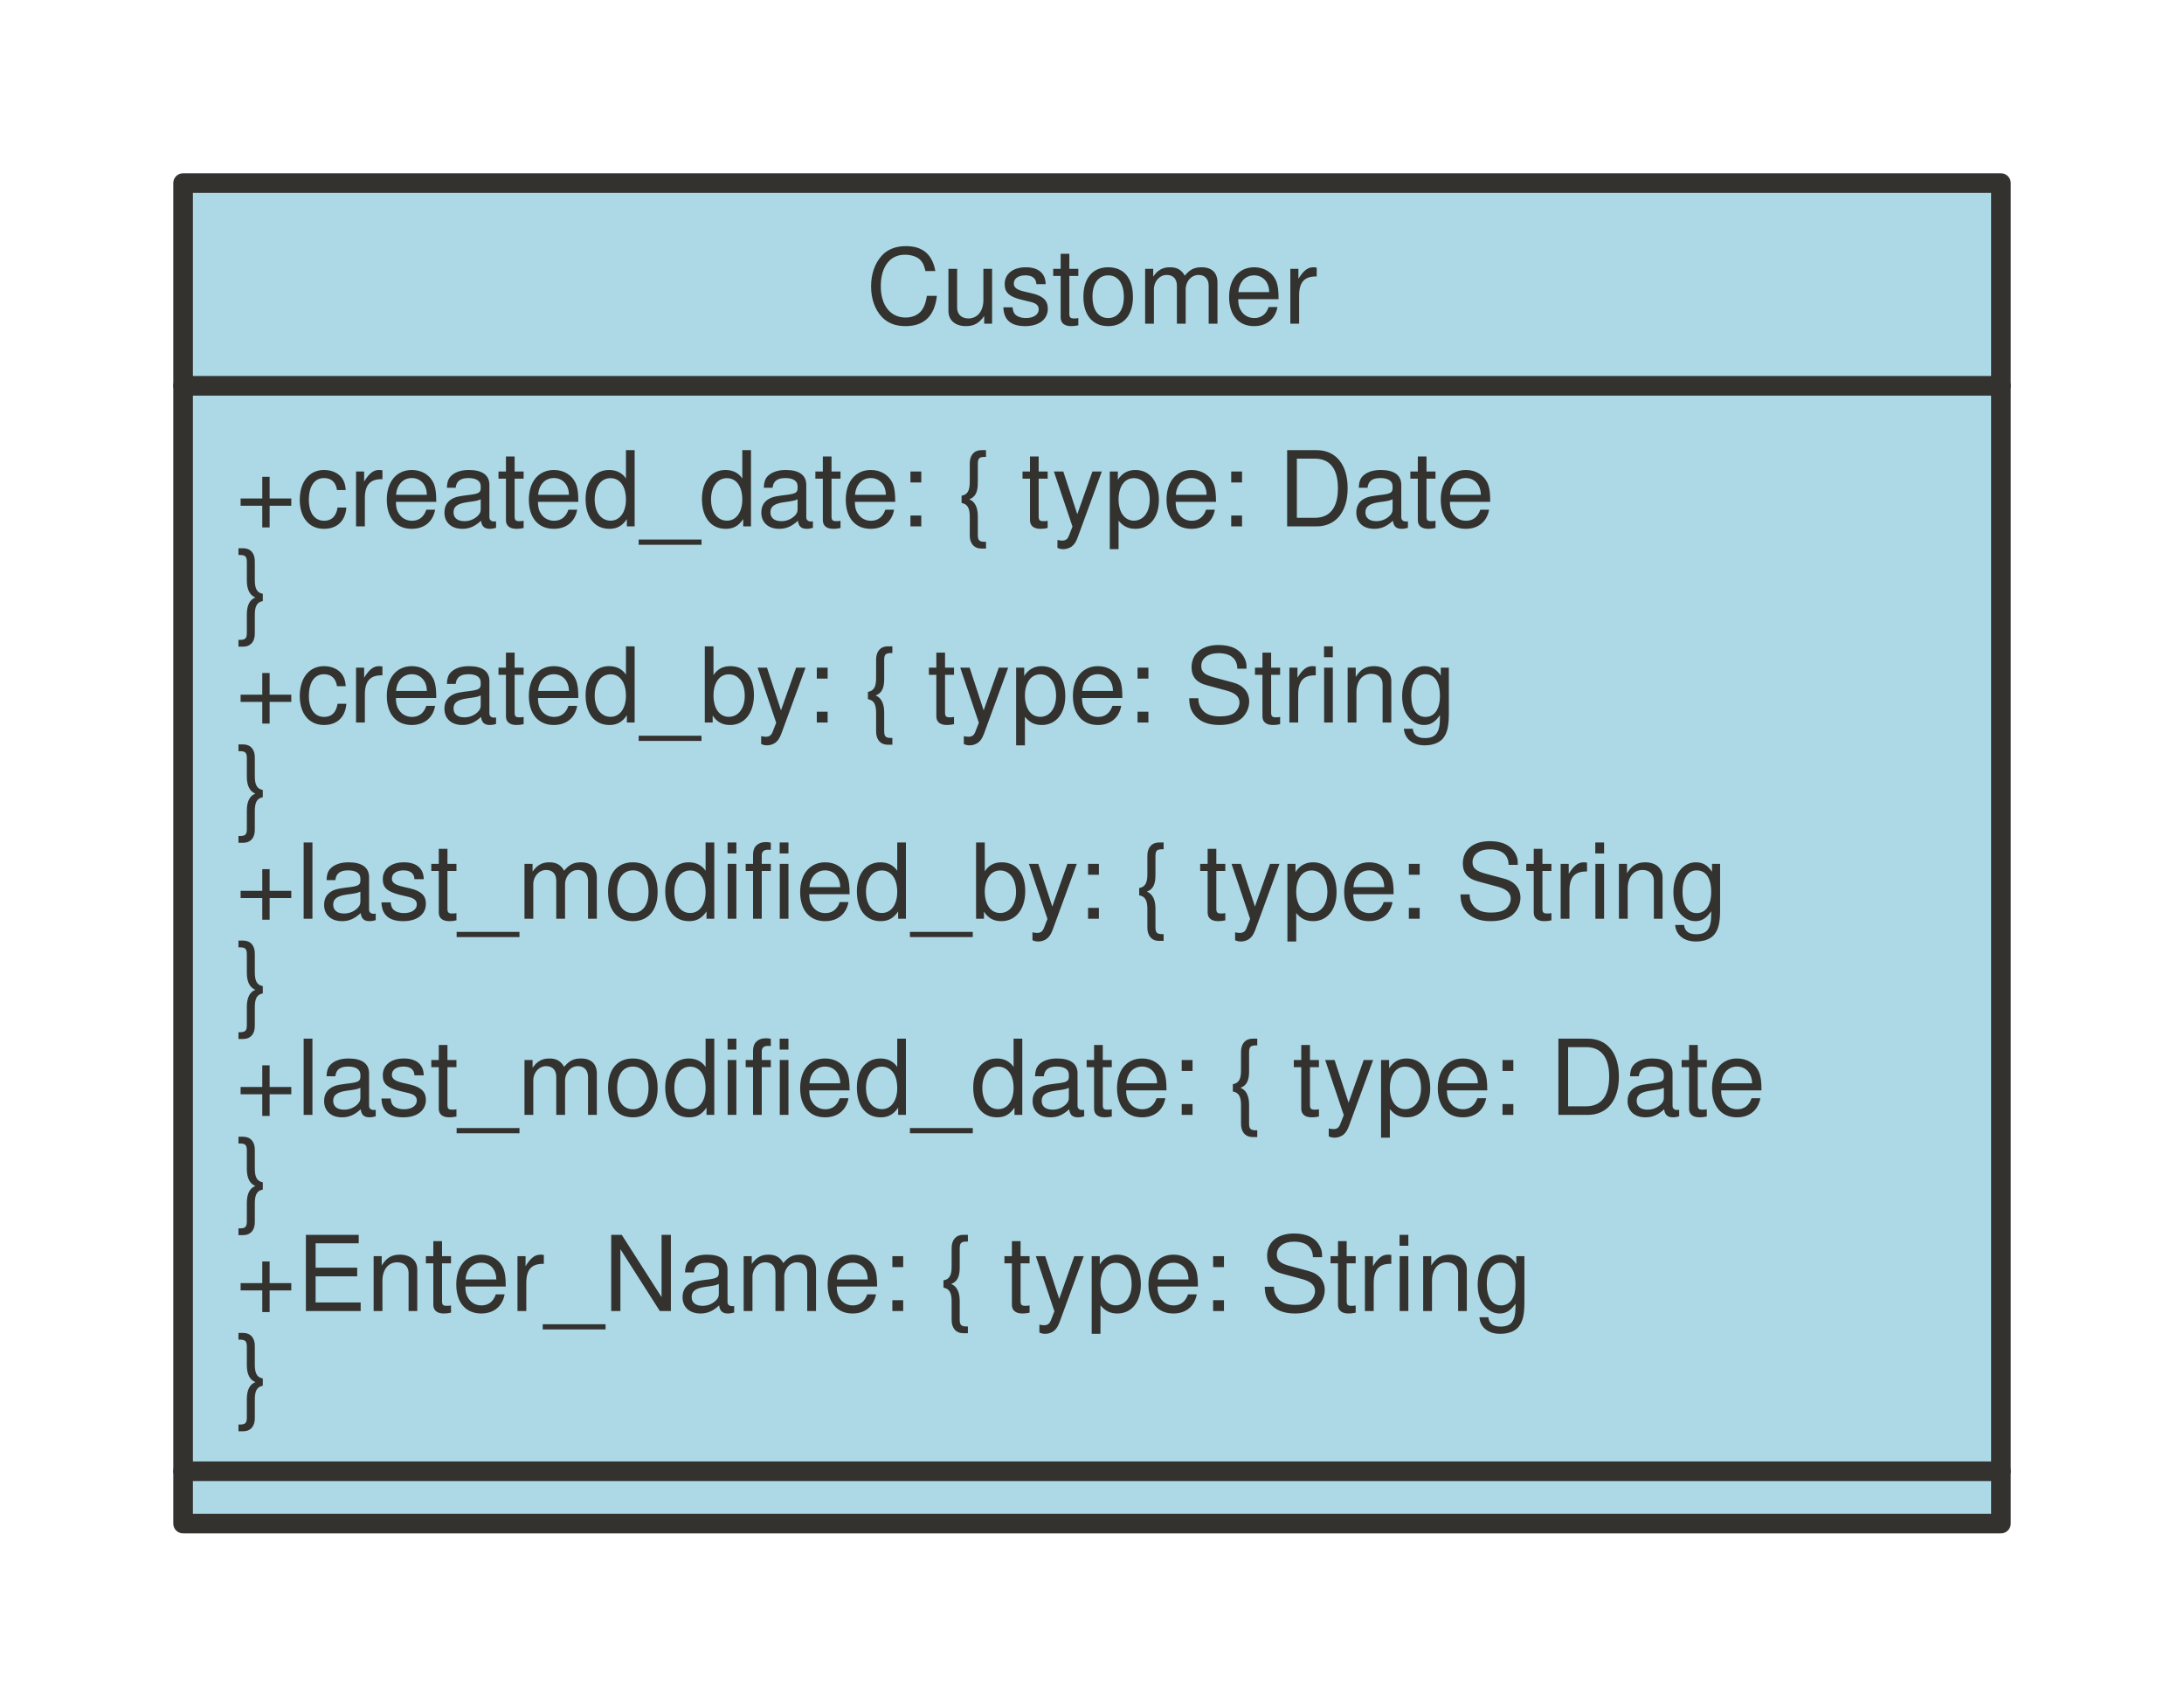
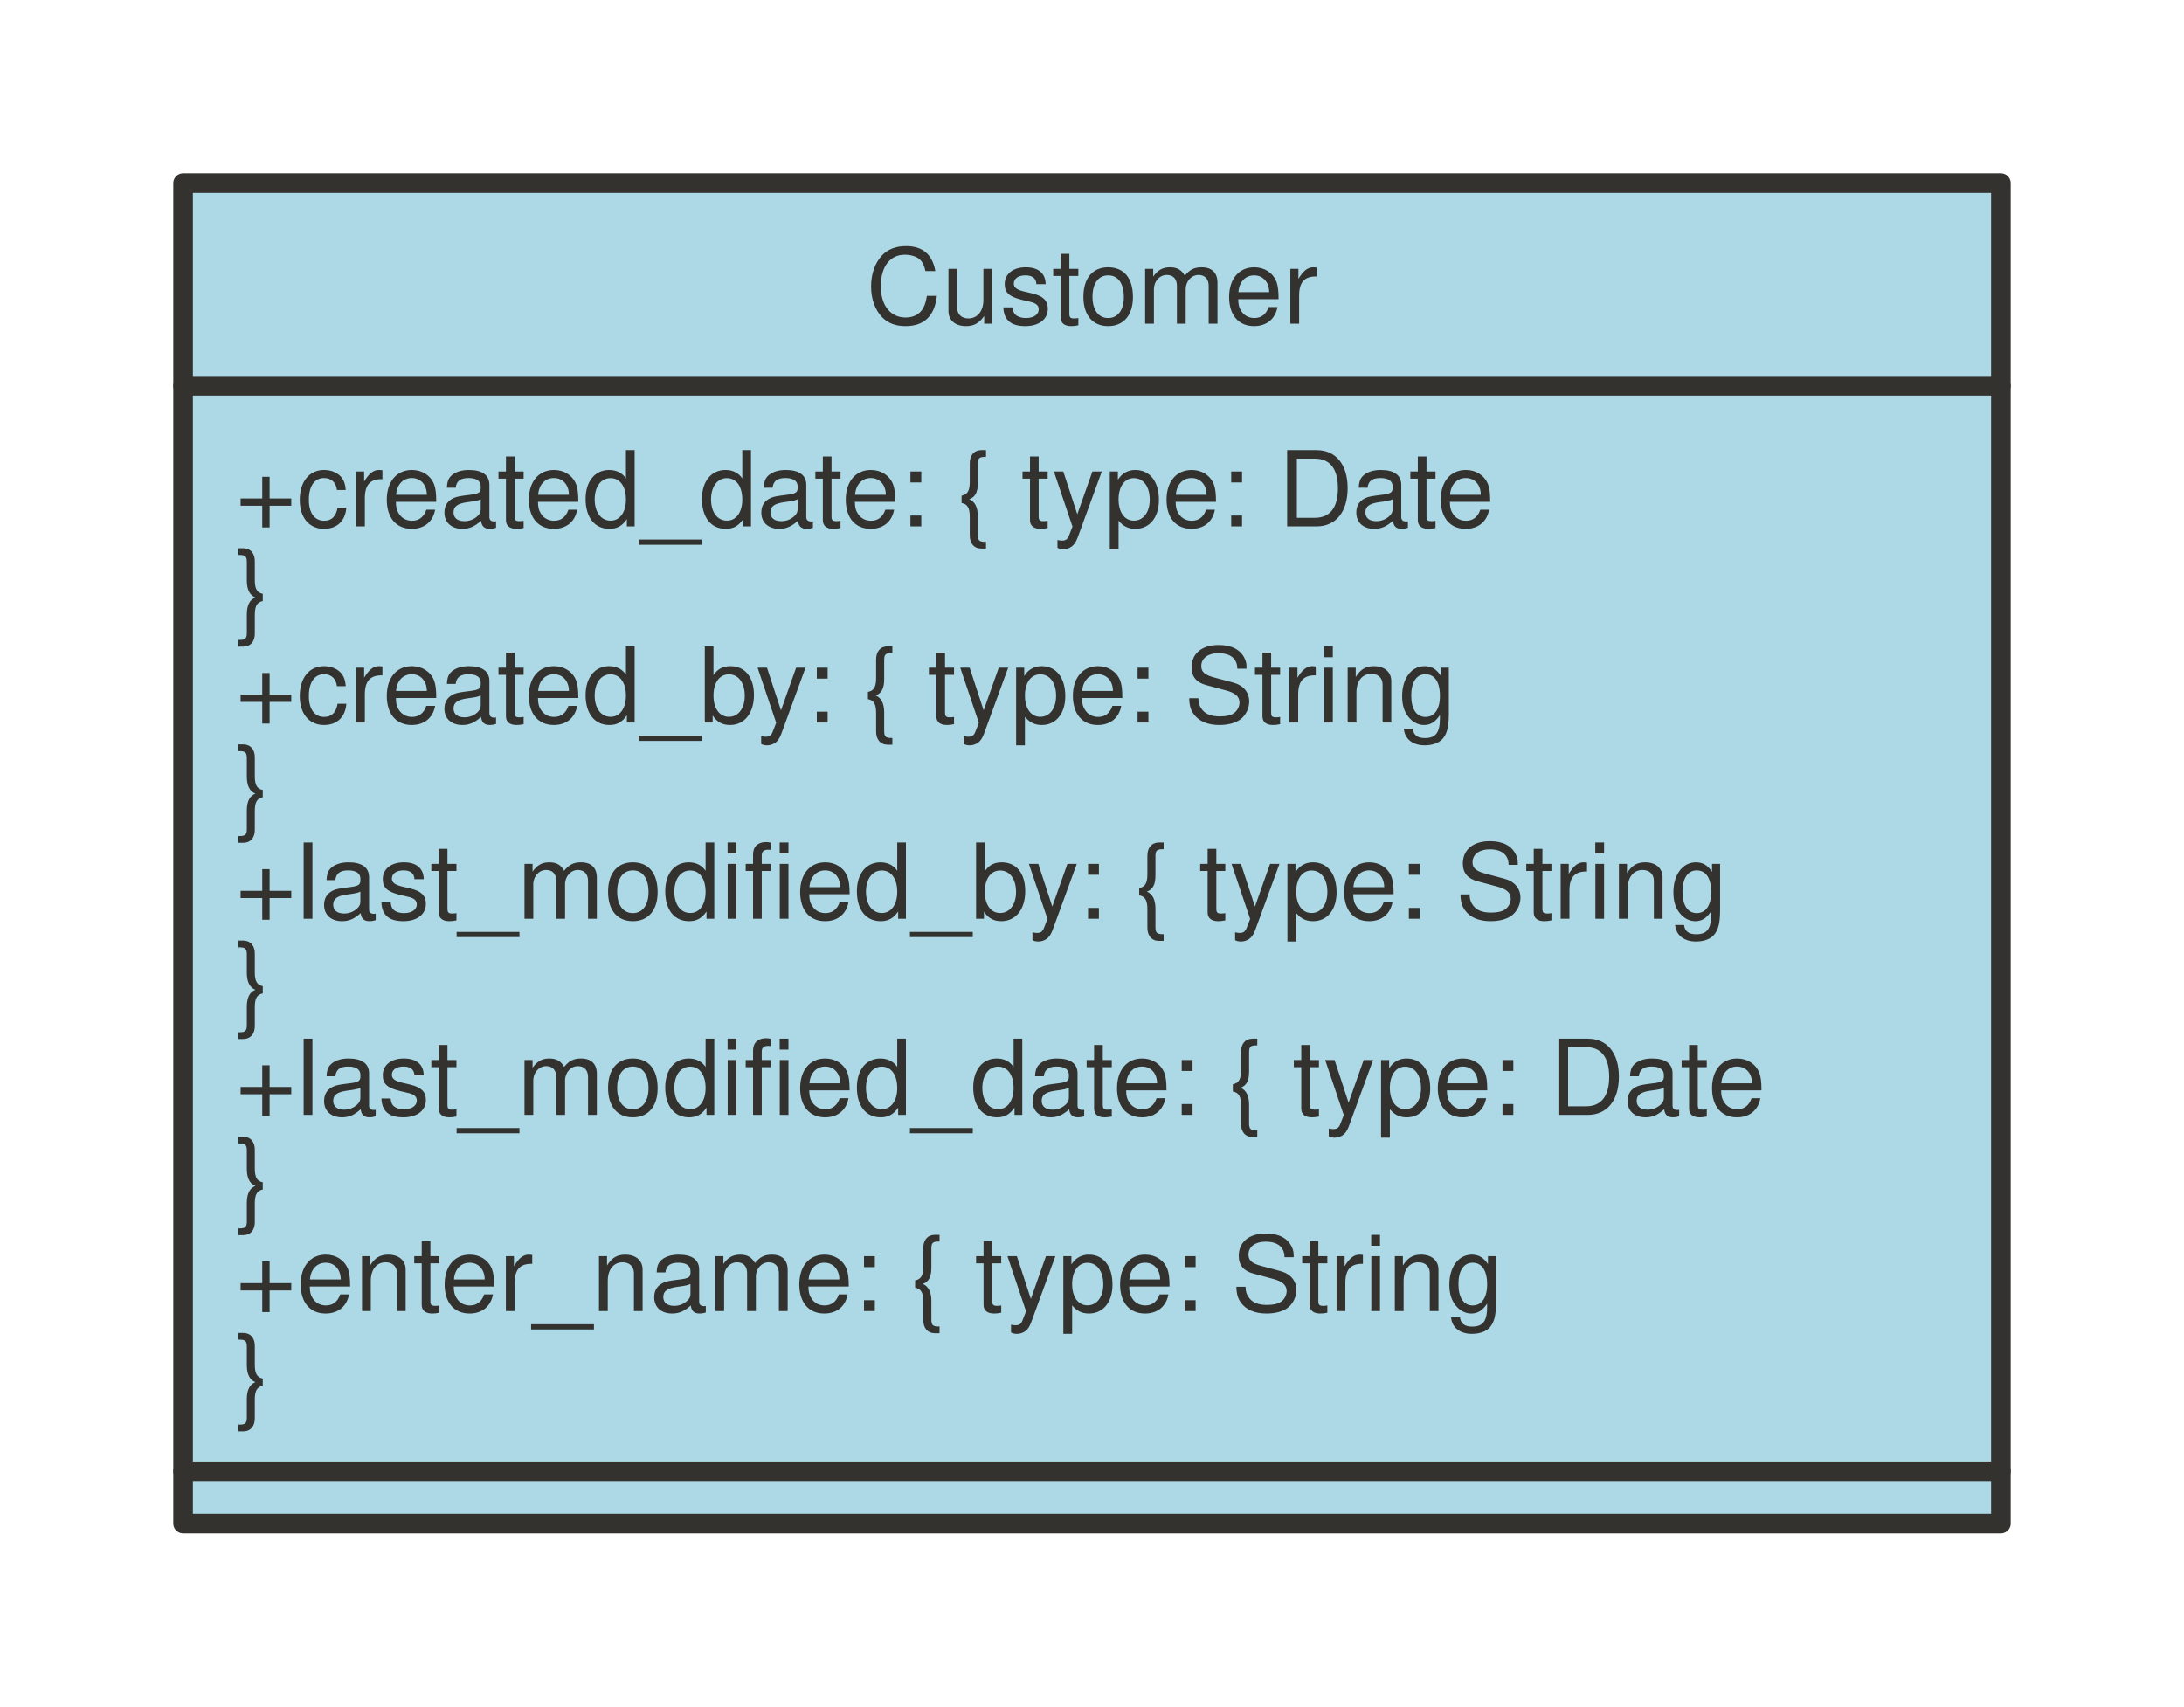
<svg xmlns="http://www.w3.org/2000/svg" xmlns:xlink="http://www.w3.org/1999/xlink" version="1.1" baseProfile="full" width="334.0" height="261.0" viewbox="0 0 334 261">
  <g stroke-width="1.0" text-align="left" font="12pt Helvetica, Arial, sans-serif" font-size="12pt" font-family="Helvetica" font-weight="normal" font-style="normal">
    <g font-family="Helvetica" font-size="12pt" font-weight="bold" font-style="normal" stroke-width="3.0" stroke-linejoin="round" stroke-linecap="round" stroke="#33322E">
      <g stroke="transparent" fill="transparent">
        <rect x="0.0" y="0.0" height="261.0" width="334.0" stroke="none" />
      </g>
      <g transform="translate(8, 8)" fill="#33322E">
        <g transform="translate(20, 20)">
          <g data-name="Customer">
            <g fill="lightblue" stroke="#33322E" data-name="Customer">
              <rect x="0.0" y="0.0" height="205.0" width="278.0" data-name="Customer" />
              <path d="M0.0 31.0 L278.0 31.0" fill="none" data-name="Customer" />
              <path d="M0.0 197.0 L278.0 197.0" fill="none" data-name="Customer" />
            </g>
            <g transform="translate(0, 0)" font-family="Helvetica" font-size="12pt" font-weight="normal" font-style="normal" data-name="Customer">
              <g transform="translate(8, 8)" fill="#33322E" text-align="center" data-name="Customer">
                <a id="../application/services/diagrams/serviceModels/Customer.ts.Customer" xlink:href="../application/services/diagrams/serviceModels/Customer.ts">
                  <text x="131.0" y="13.5" stroke="none" text-anchor="middle" data-name="Customer">Customer</text>
                </a>
              </g>
            </g>
            <g transform="translate(0, 31)" font-family="Helvetica" font-size="12pt" font-weight="normal" font-style="normal" data-name="Customer">
              <g transform="translate(8, 8)" fill="#33322E" text-align="left" data-name="Customer">
                <text x="0.0" y="13.5" stroke="none" data-name="Customer">+created_date: { type: Date</text>
                <text x="0.0" y="28.5" stroke="none" data-name="Customer">}</text>
                <text x="0.0" y="43.5" stroke="none" data-name="Customer">+created_by: { type: String</text>
                <text x="0.0" y="58.5" stroke="none" data-name="Customer">}</text>
                <text x="0.0" y="73.5" stroke="none" data-name="Customer">+last_modified_by: { type: String</text>
                <text x="0.0" y="88.5" stroke="none" data-name="Customer">}</text>
                <text x="0.0" y="103.5" stroke="none" data-name="Customer">+last_modified_date: { type: Date</text>
                <text x="0.0" y="118.5" stroke="none" data-name="Customer">}</text>
-                 <text x="0.0" y="133.5" stroke="none" data-name="Customer">+Enter_Name: { type: String</text>
+                 <text x="0.0" y="133.5" stroke="none" data-name="Customer">+enter_name: { type: String</text>
                <text x="0.0" y="148.5" stroke="none" data-name="Customer">}</text>
              </g>
            </g>
            <g transform="translate(0, 197)" font-family="Helvetica" font-size="12pt" font-weight="normal" font-style="normal" data-name="Customer">
              <g transform="translate(8, 8)" fill="#33322E" data-name="Customer">

</g>
            </g>
          </g>
        </g>
      </g>
    </g>
  </g>
</svg>
